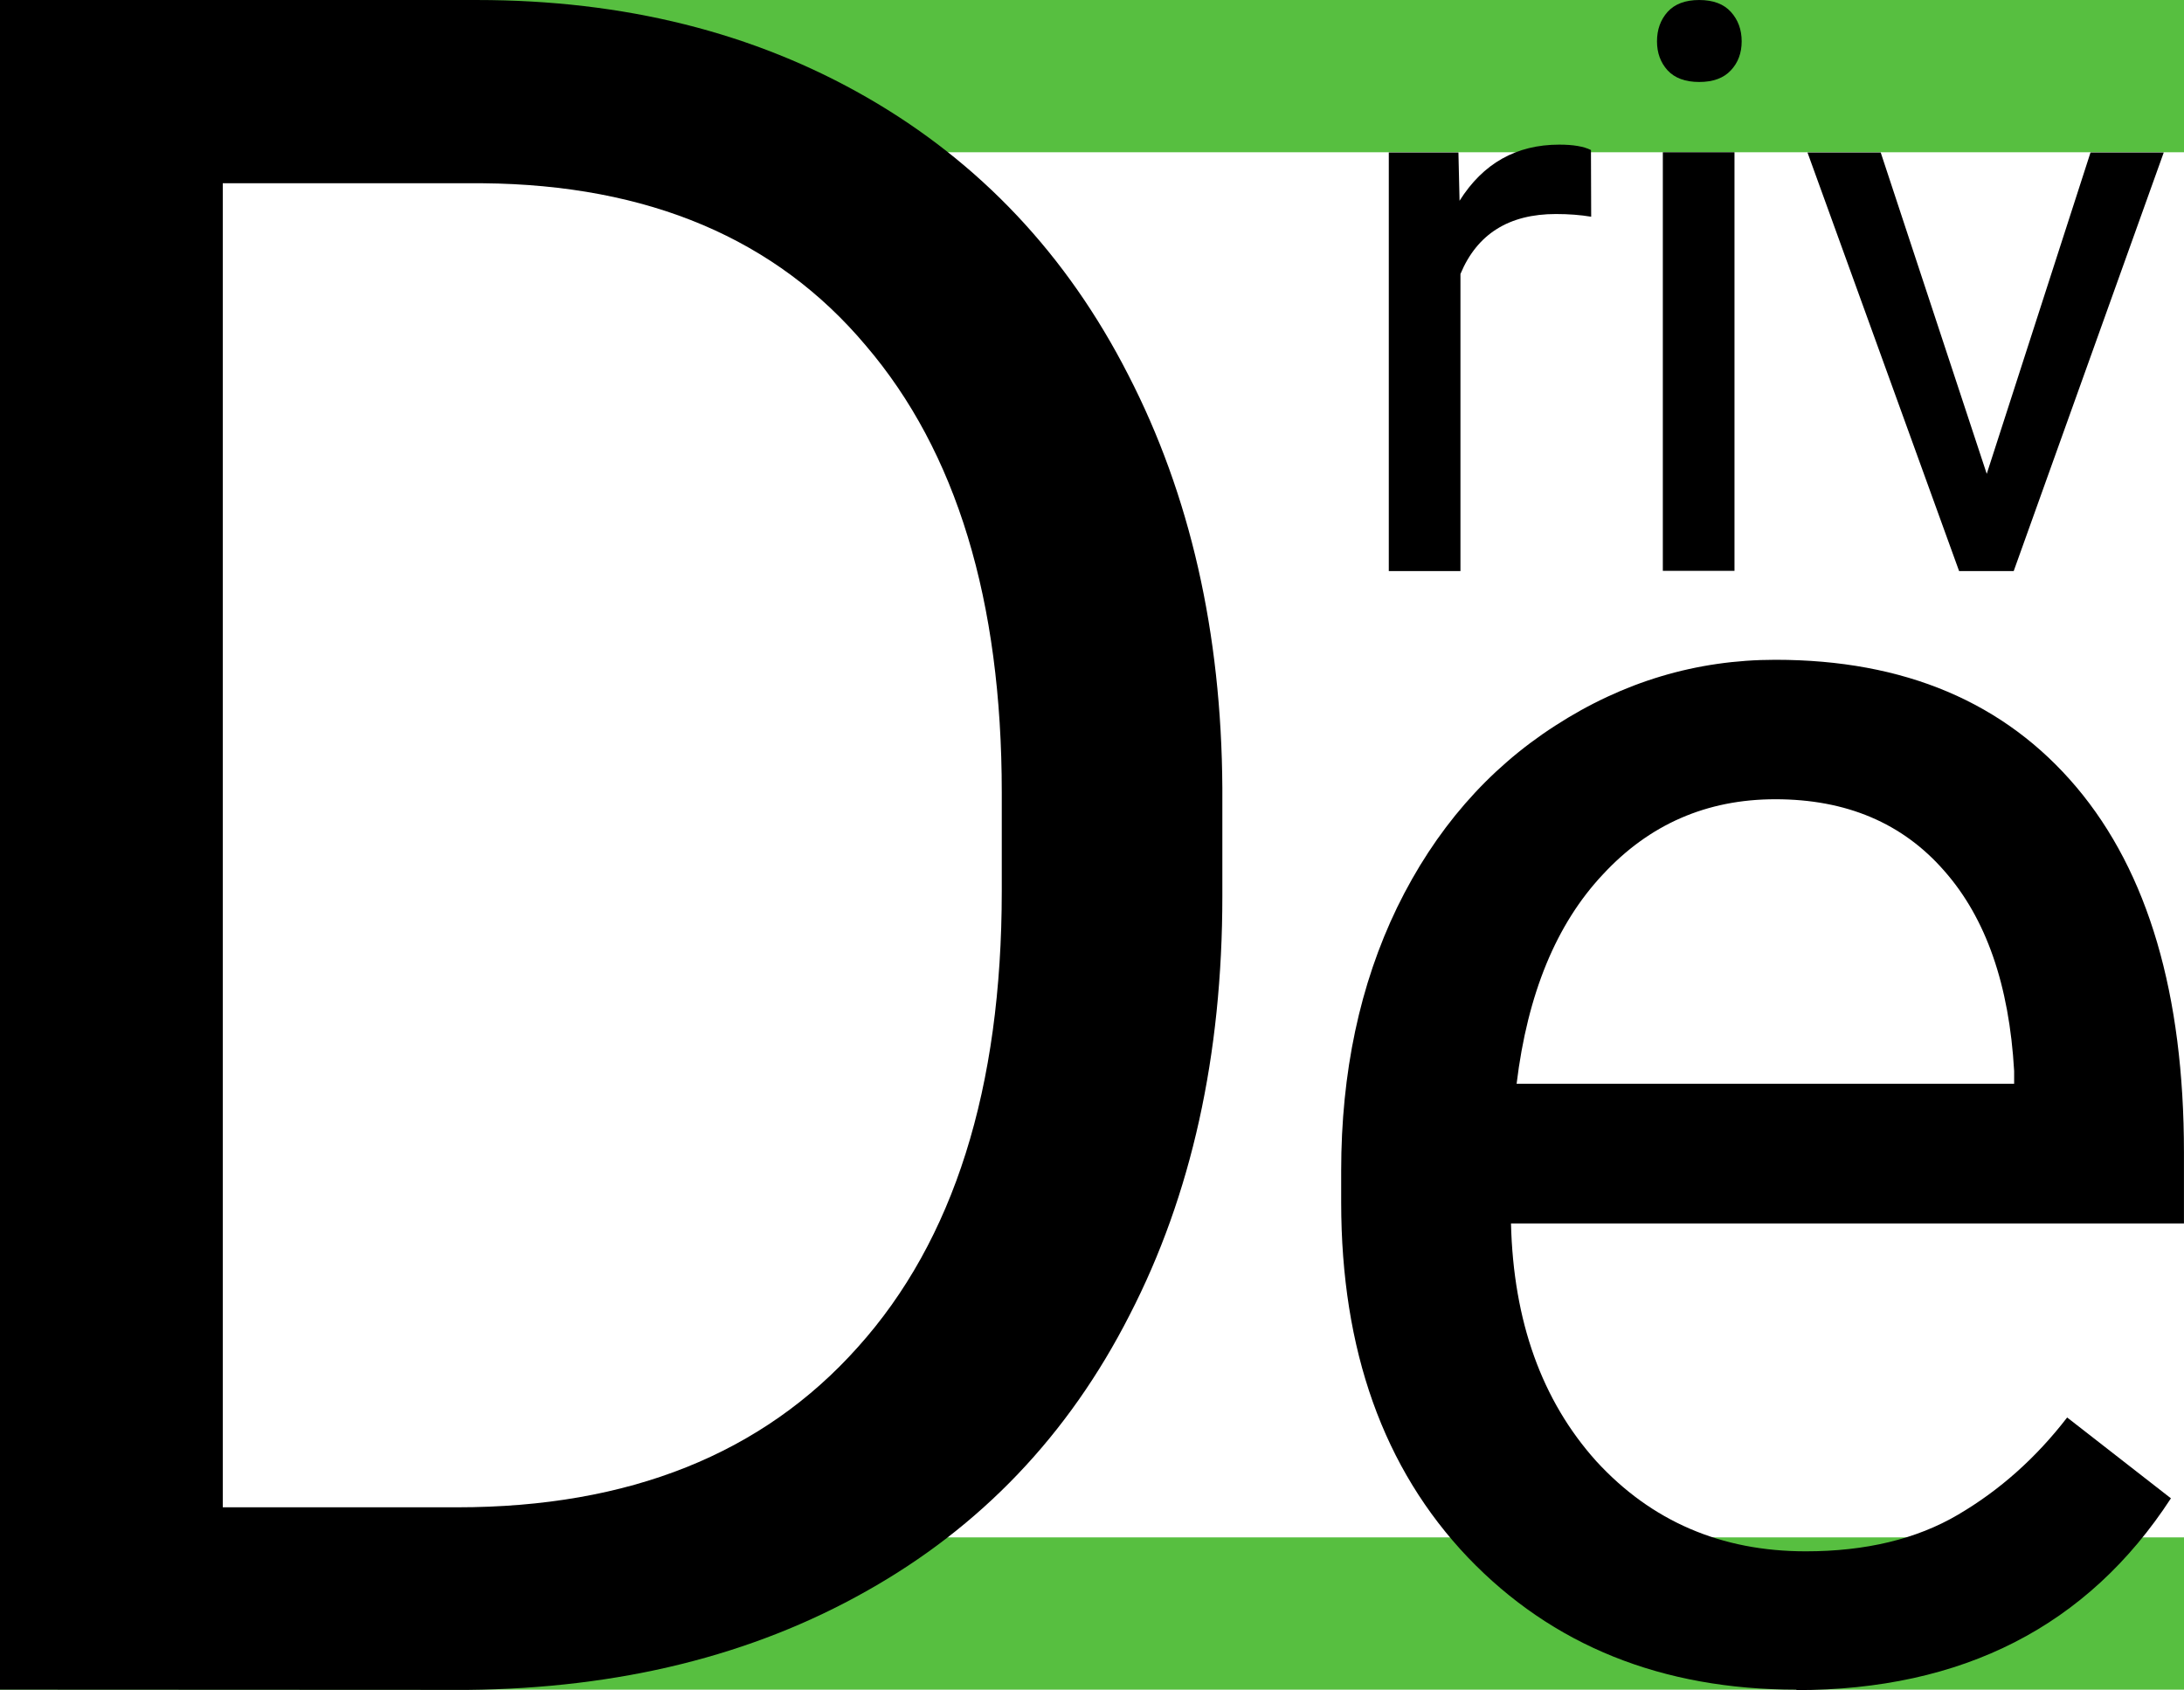
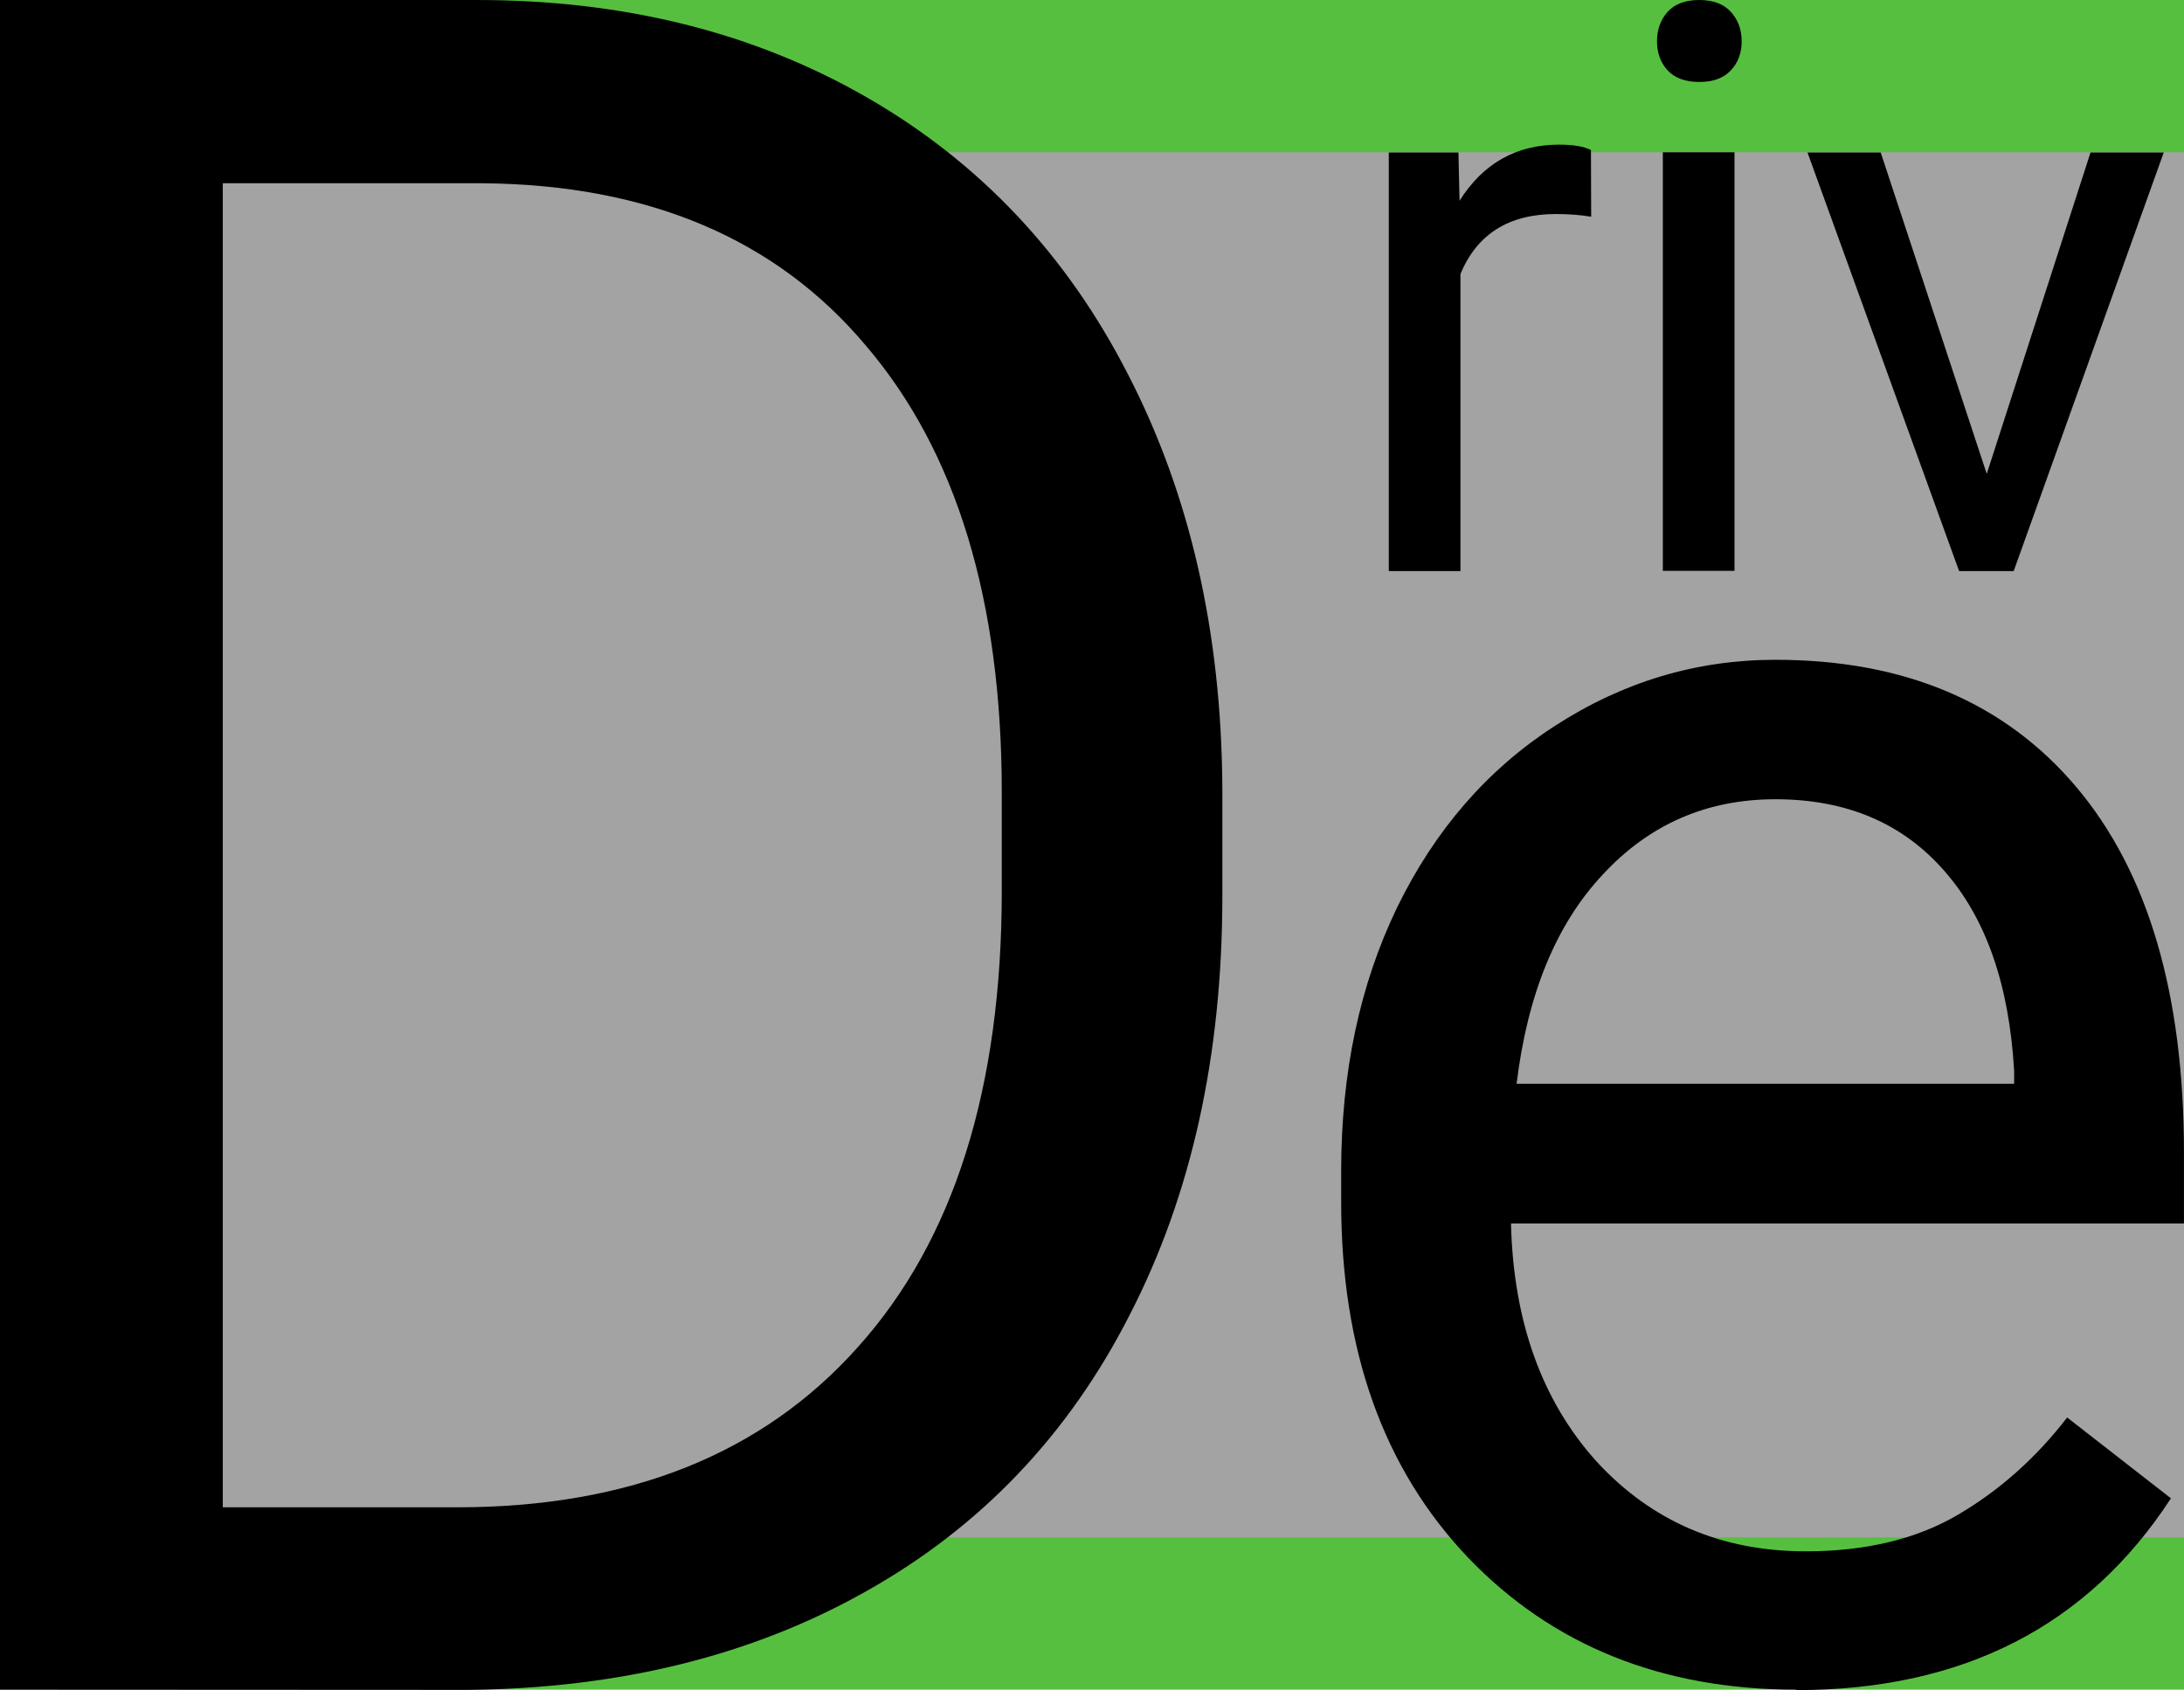
<svg xmlns="http://www.w3.org/2000/svg" width="9.723mm" height="7.524mm" viewBox="0 0 9.723 7.524" version="1.1" id="svg8">
  <defs id="defs2" />
-   <g id="layer2">
+   <g id="layer3" style="opacity:0.363">
+     <rect style="fill:#000000;fill-opacity:1;stroke-width:0.439" id="rect851" width="9.723" height="7.511" x="4.4408921e-016" y="5.5511151e-017" />
+   </g>
+   <g id="layer2" style="display:inline">
    <rect id="rect38" width="9.723" height="0.678" x="0" y="-7.3869586e-008" style="fill:#57bf40;fill-opacity:1;stroke-width:0.263" />
    <rect id="rect38-7" width="9.723" height="0.678" x="3.0908203e-007" y="6.846" style="fill:#57bf40;fill-opacity:1;stroke-width:0.263" />
  </g>
-   <g id="layer1" transform="translate(-50.76619,-82.34495)">
+   <g id="layer1" transform="translate(-50.76619,-82.34495)" style="display:inline">
    <g aria-label="D" style="font-style:normal;font-variant:normal;font-weight:normal;font-stretch:normal;font-size:10.583px;line-height:1.25;font-family:Roboto;-inkscape-font-specification:Roboto;letter-spacing:0px;word-spacing:0px;fill:#000000;fill-opacity:1;stroke:none;stroke-width:0.265" id="text12">
      <path d="m 50.766,89.869 v -7.524 h 2.124 q 0.982,0 1.736,0.434 0.754,0.434 1.163,1.235 0.413,0.801 0.419,1.84 v 0.481 q 0,1.065 -0.413,1.866 -0.408,0.801 -1.173,1.23 -0.76,0.429 -1.773,0.439 z m 0.992,-6.708 v 5.896 h 1.044 q 1.147,0 1.783,-0.713 0.641,-0.713 0.641,-2.031 v -0.439 q 0,-1.282 -0.605,-1.99 -0.599,-0.713 -1.705,-0.723 z" style="font-style:normal;font-variant:normal;font-weight:normal;font-stretch:normal;font-family:Roboto;-inkscape-font-specification:Roboto;stroke-width:0.265" id="path32" />
    </g>
    <g aria-label="riv" style="font-style:normal;font-weight:normal;font-size:10.583px;line-height:1.25;font-family:sans-serif;letter-spacing:0px;word-spacing:0px;fill:#000000;fill-opacity:1;stroke:none;stroke-width:0.265" id="text16">
      <path d="m 57.85,83.31 q -0.072,-0.012 -0.157,-0.012 -0.314,0 -0.425,0.267 v 1.323 h -0.319 v -1.864 h 0.31 l 0.005,0.215 q 0.157,-0.25 0.444,-0.25 0.093,0 0.141,0.024 z" style="font-style:normal;font-variant:normal;font-weight:normal;font-stretch:normal;font-size:3.528px;font-family:Roboto;-inkscape-font-specification:Roboto;stroke-width:0.265" id="path25" />
      <path d="m 58.488,84.887 h -0.319 v -1.864 h 0.319 z M 58.143,82.529 q 0,-0.078 0.047,-0.131 0.048,-0.053 0.141,-0.053 0.093,0 0.141,0.053 0.048,0.053 0.048,0.131 0,0.078 -0.048,0.129 -0.048,0.052 -0.141,0.052 -0.093,0 -0.141,-0.052 -0.047,-0.052 -0.047,-0.129 z" style="font-style:normal;font-variant:normal;font-weight:normal;font-stretch:normal;font-size:3.528px;font-family:Roboto;-inkscape-font-specification:Roboto;stroke-width:0.265" id="path27" />
      <path d="m 59.611,84.455 0.462,-1.431 h 0.326 l -0.668,1.864 h -0.243 l -0.675,-1.864 h 0.326 z" style="font-style:normal;font-variant:normal;font-weight:normal;font-stretch:normal;font-size:3.528px;font-family:Roboto;-inkscape-font-specification:Roboto;stroke-width:0.265" id="path29" />
    </g>
    <g aria-label="e" style="font-style:normal;font-weight:normal;font-size:16.741px;line-height:1.25;font-family:sans-serif;letter-spacing:0px;word-spacing:0px;fill:#000000;fill-opacity:1;stroke:none;stroke-width:0.419" id="text20">
      <path d="m 58.764,89.869 q -0.899,0 -1.463,-0.589 -0.564,-0.593 -0.564,-1.582 v -0.139 q 0,-0.658 0.249,-1.173 0.253,-0.519 0.703,-0.809 0.454,-0.294 0.981,-0.294 0.862,0 1.341,0.568 0.478,0.568 0.478,1.627 v 0.315 h -2.996 q 0.016,0.654 0.38,1.059 0.368,0.401 0.932,0.401 0.401,0 0.678,-0.163 0.278,-0.163 0.486,-0.433 l 0.462,0.36 q -0.556,0.854 -1.668,0.854 z m -0.094,-3.965 q -0.458,0 -0.768,0.335 -0.311,0.331 -0.384,0.932 h 2.215 v -0.057 q -0.033,-0.576 -0.311,-0.891 -0.278,-0.319 -0.752,-0.319 z" style="font-style:normal;font-variant:normal;font-weight:normal;font-stretch:normal;font-size:8.371px;font-family:Roboto;-inkscape-font-specification:Roboto;stroke-width:0.419" id="path22" />
    </g>
  </g>
</svg>
